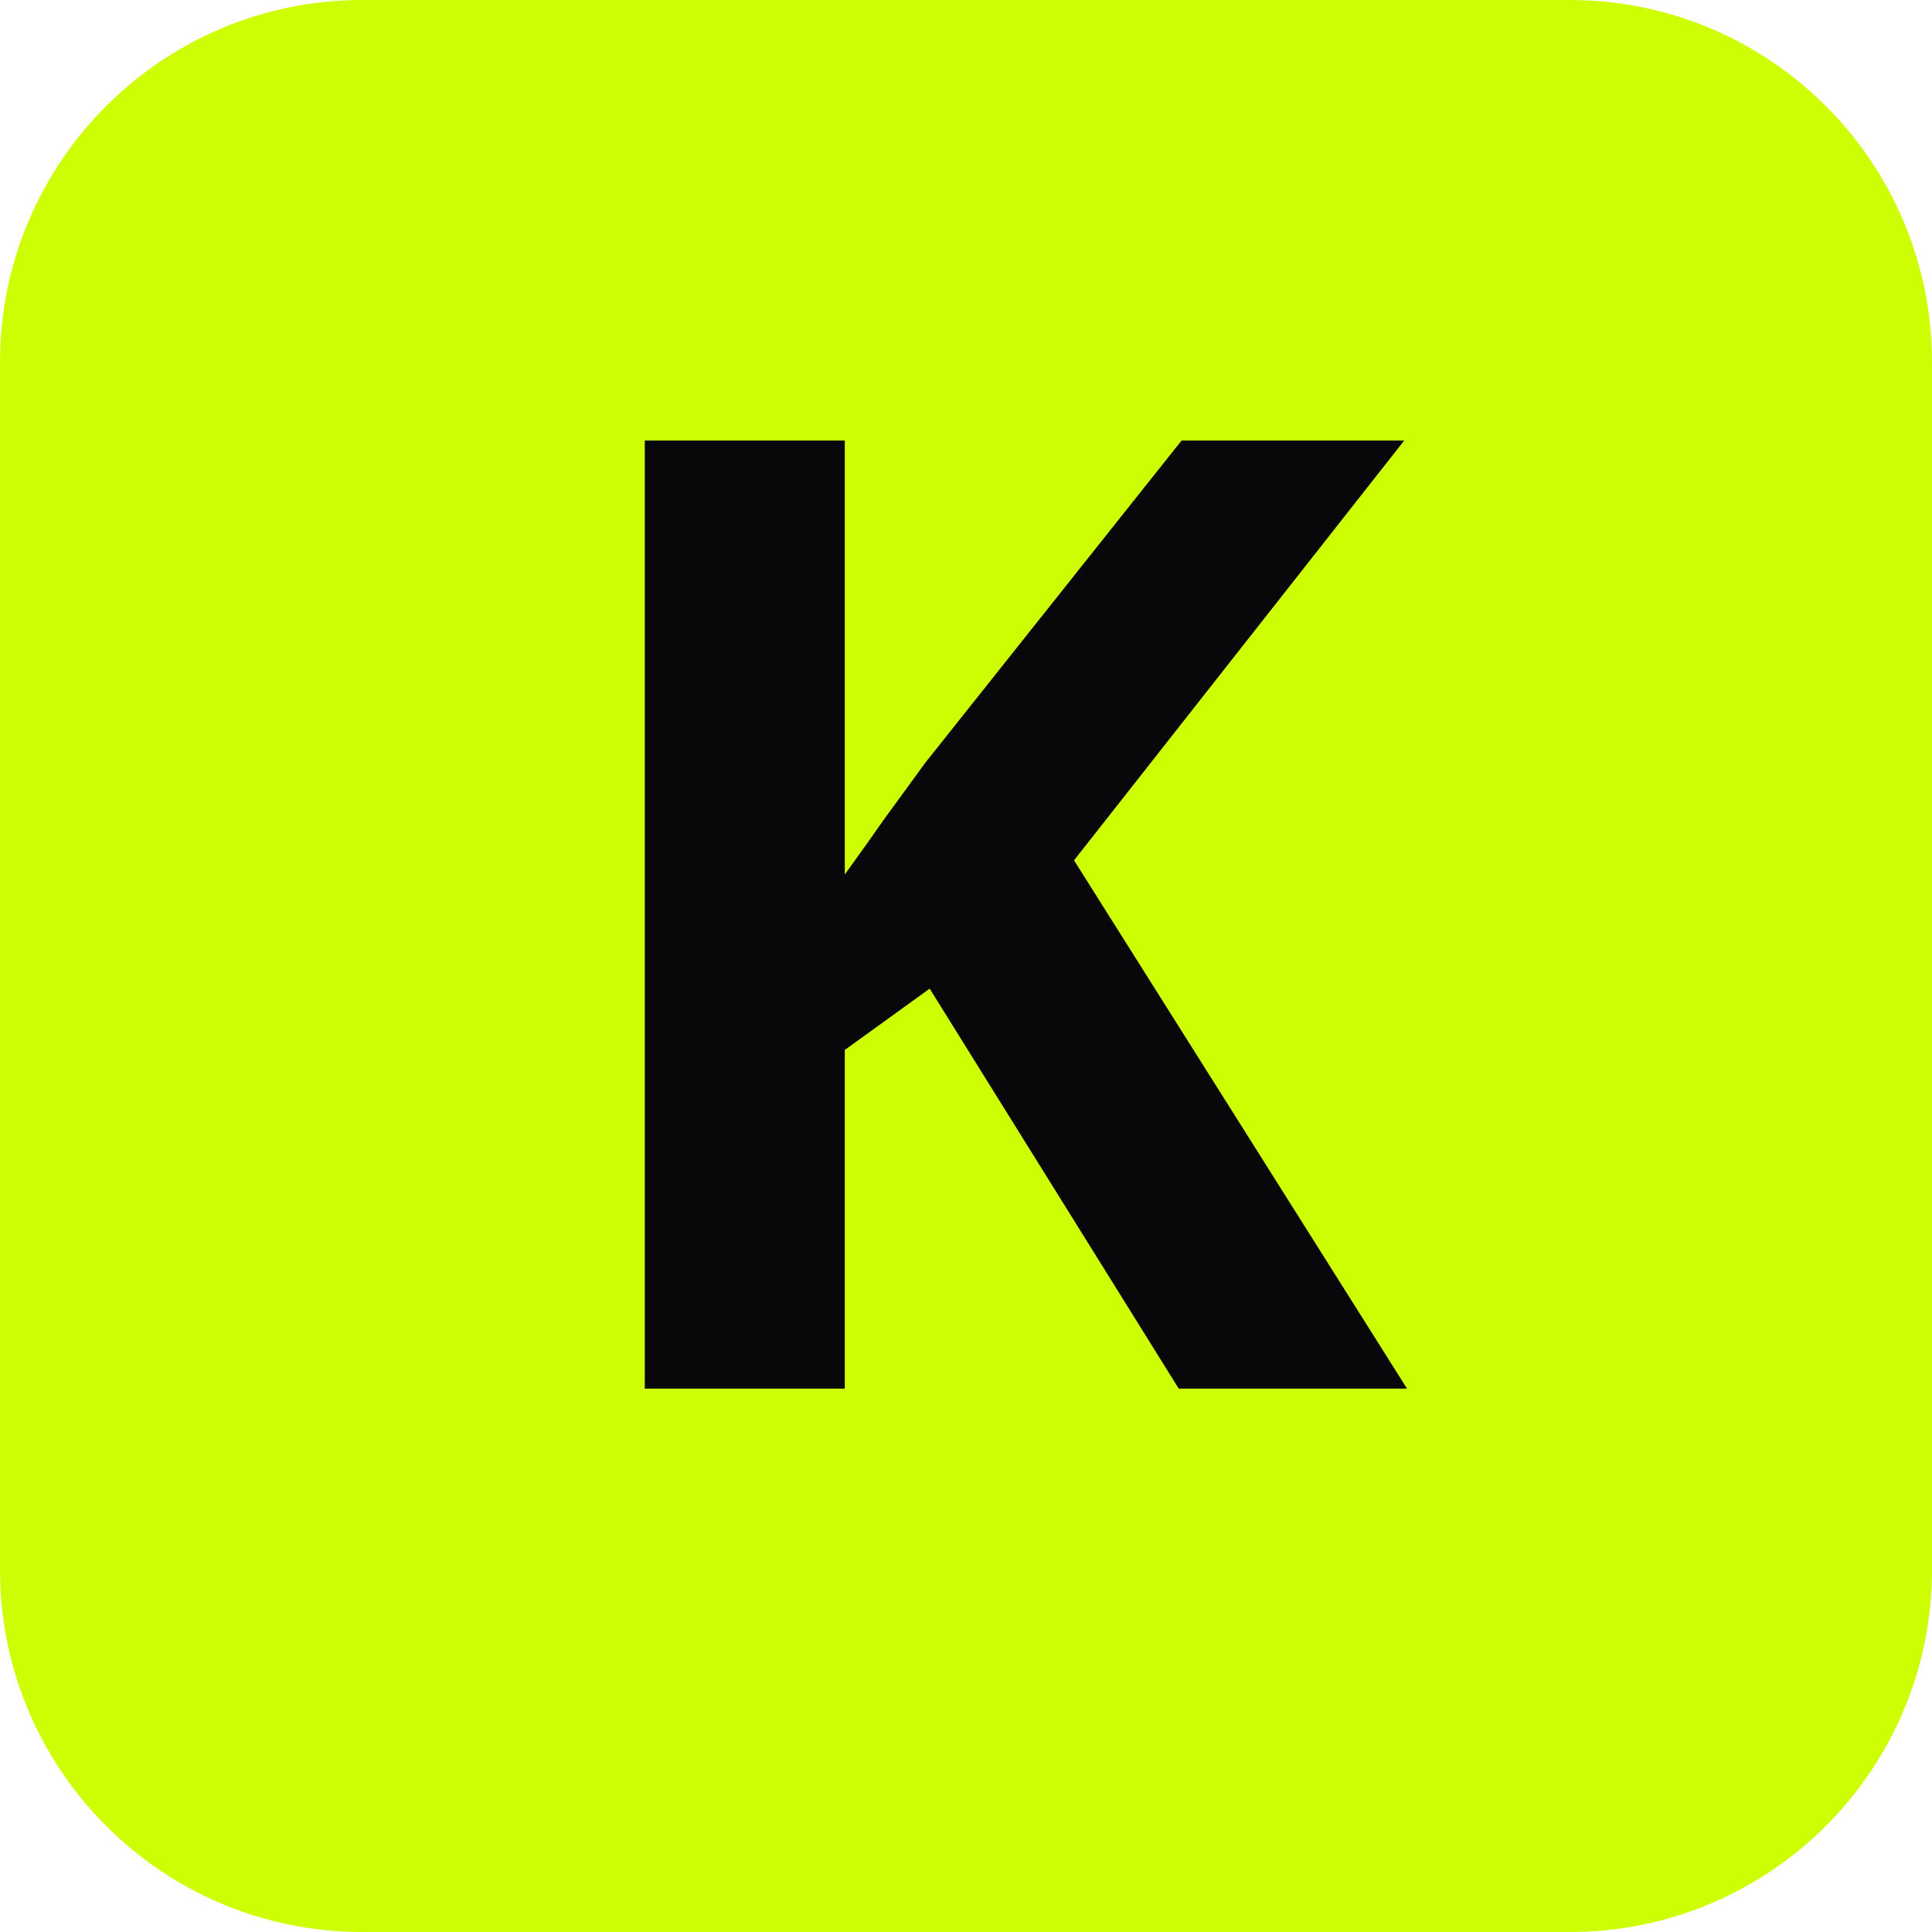
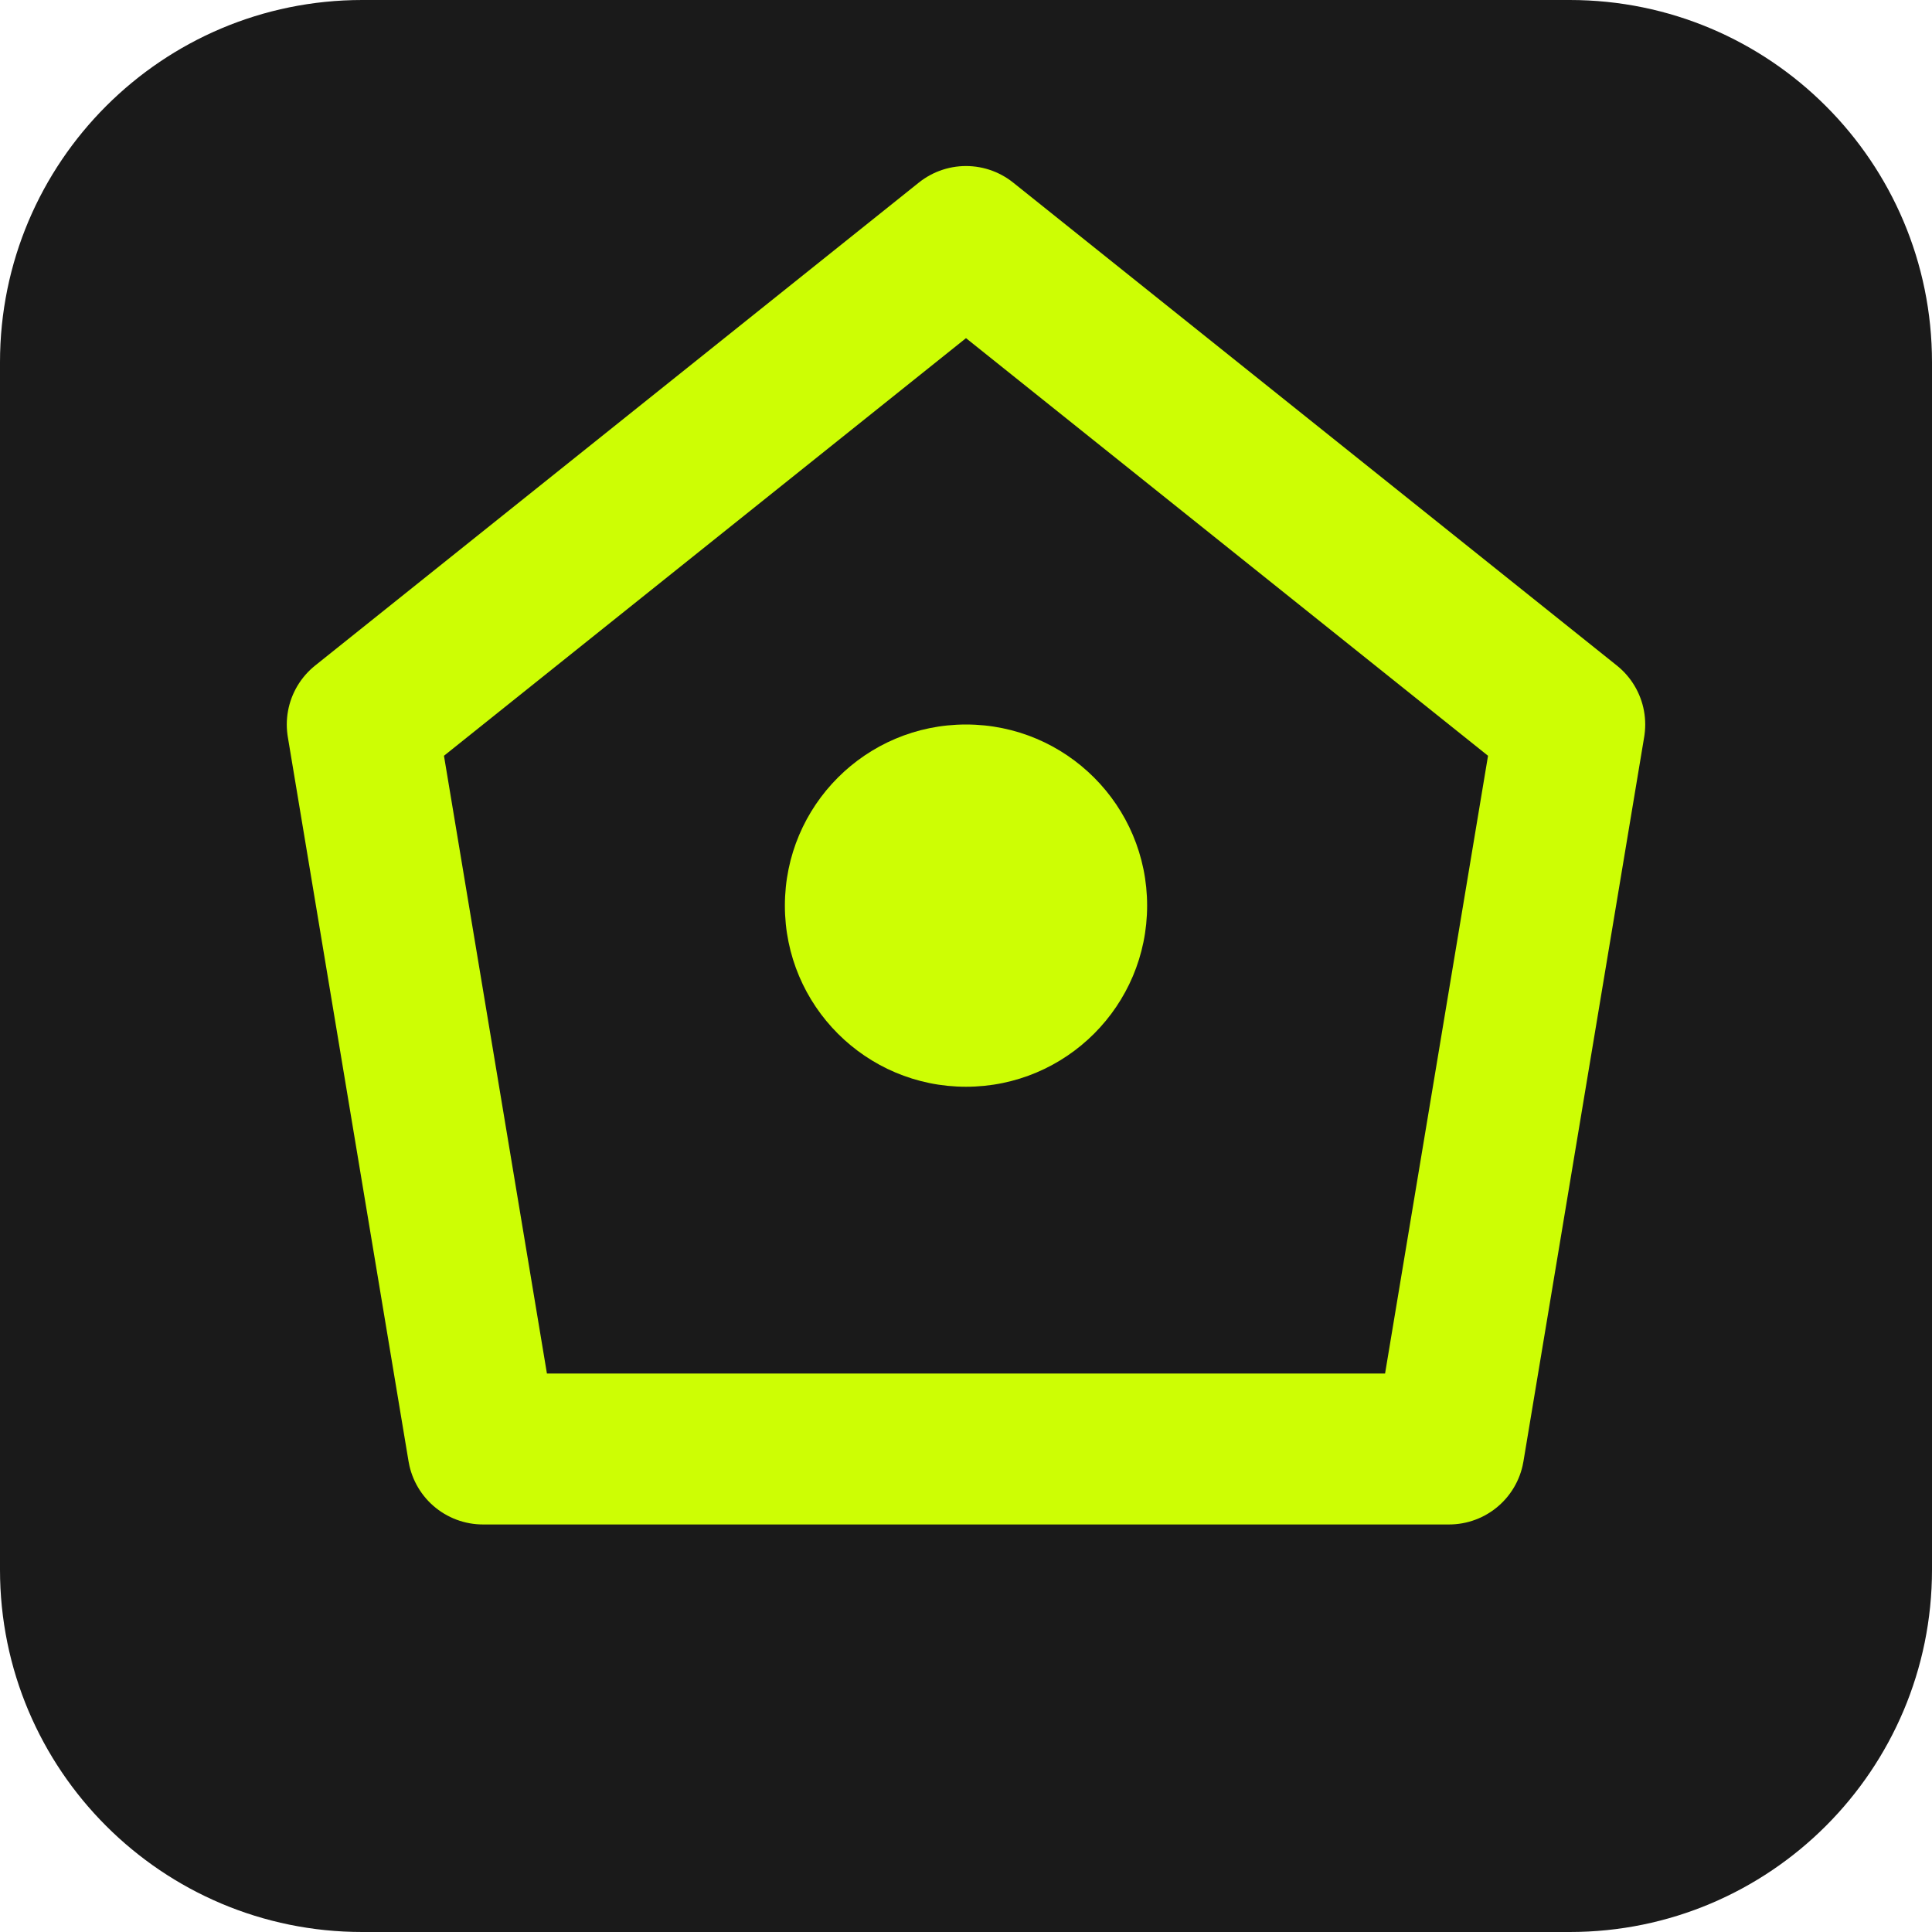
<svg xmlns="http://www.w3.org/2000/svg" width="32" height="32" viewBox="0 0 32 32">
-   <rect width="32" height="32" rx="6" fill="#CDFE04" />
-   <text x="16" y="23" font-family="Arial Black, sans-serif" font-weight="900" font-size="22" fill="#08080A" text-anchor="middle">K</text>
+   <rect width="32" height="32" rx="6" fill="#1A1A1A" />
+   <polygon points="16,4 26,12 24,24 8,24 6,12" fill="none" stroke="#CDFE04" stroke-width="2.5" stroke-linejoin="round" />
+   <circle cx="16" cy="15" r="3" fill="#CDFE04" />
</svg>
